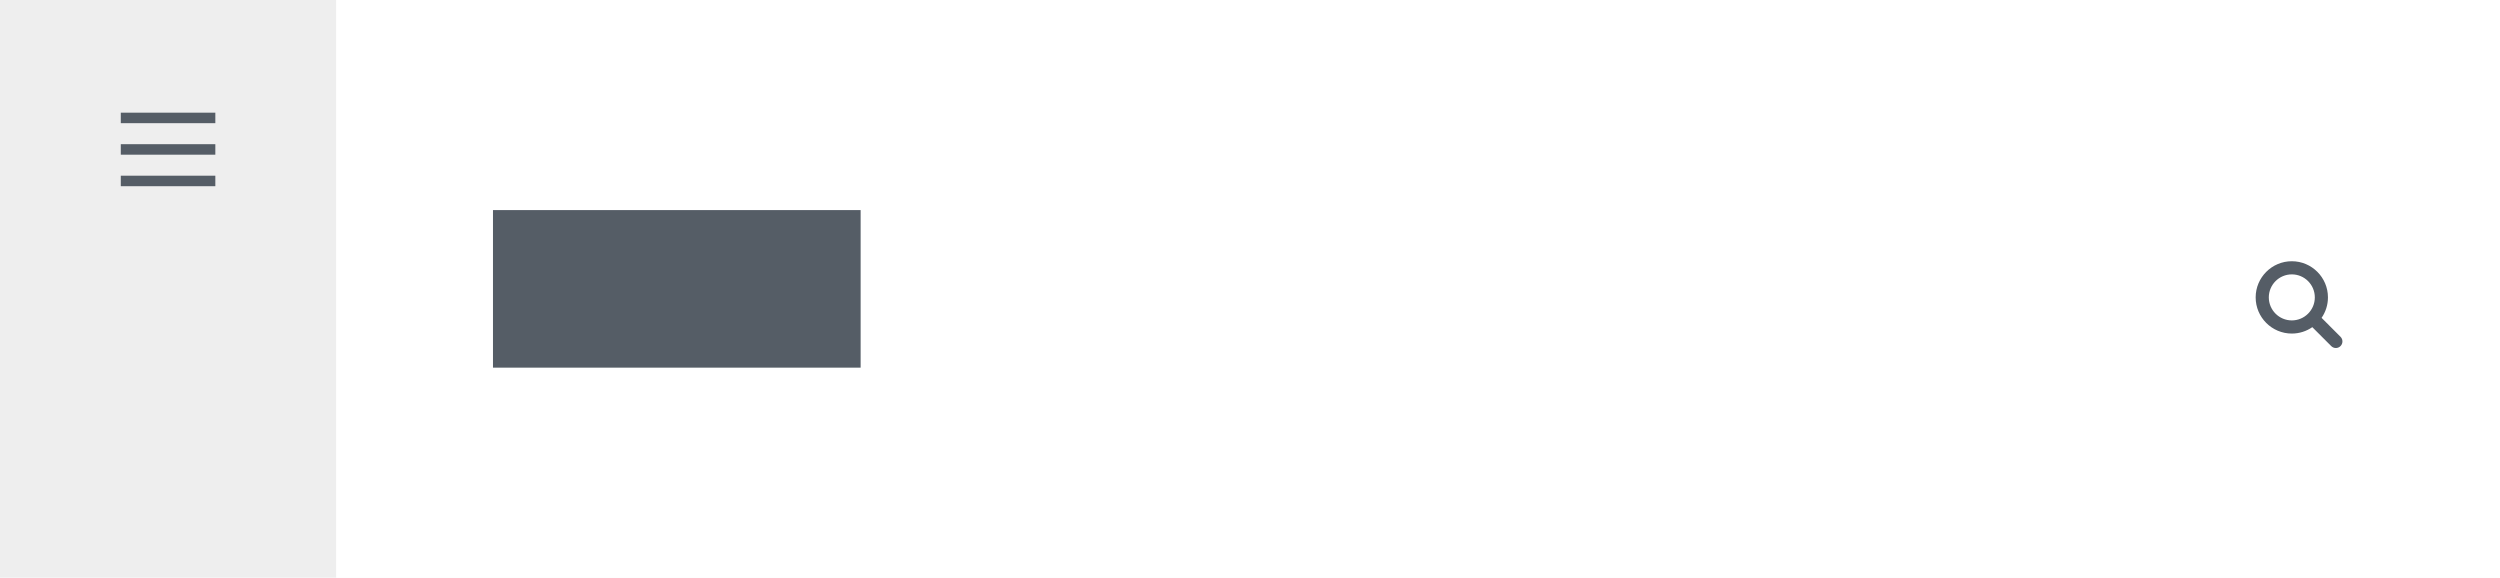
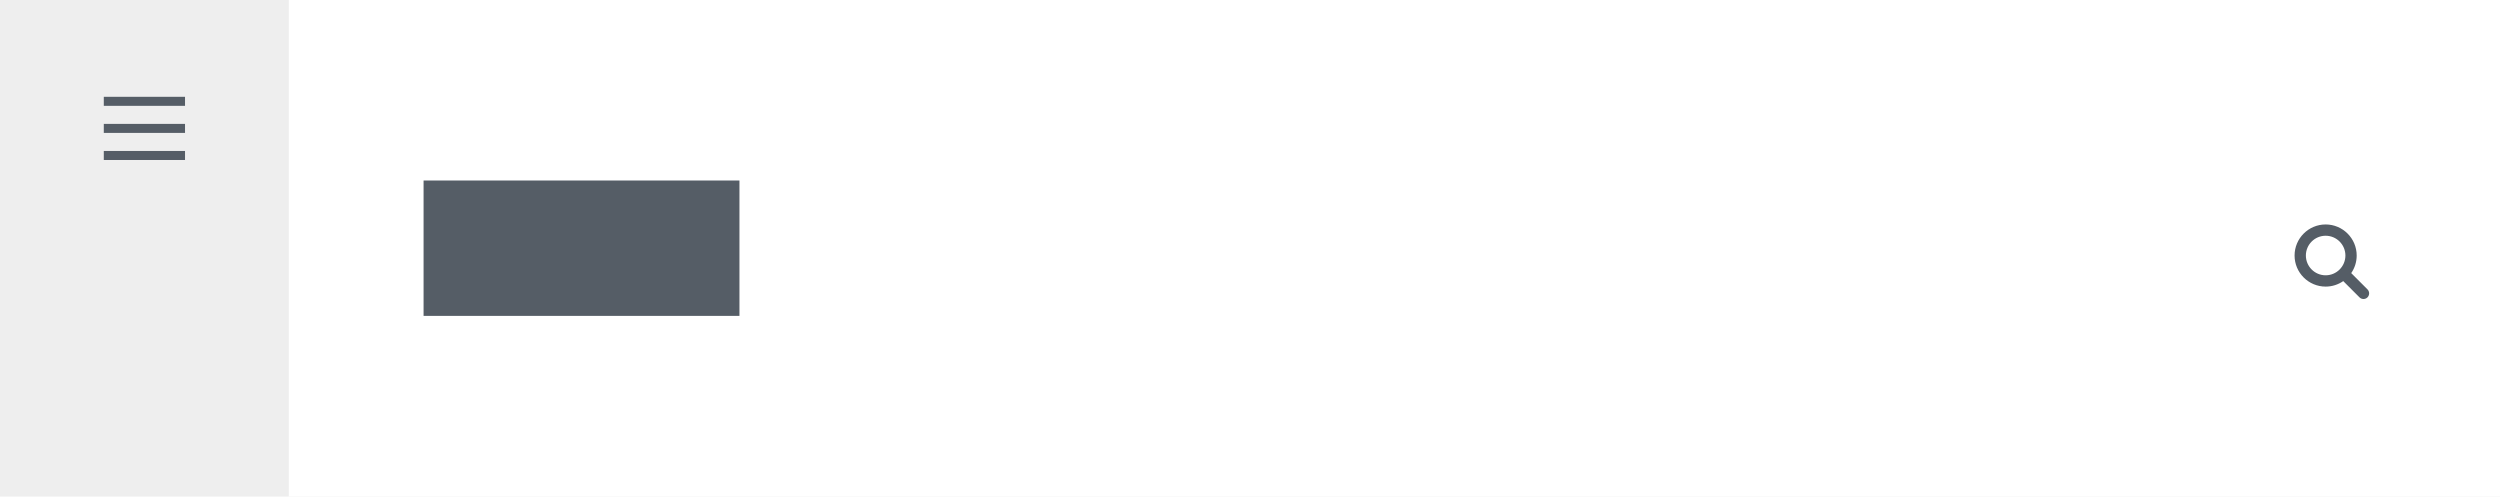
- <svg xmlns="http://www.w3.org/2000/svg" height="110" viewBox="0 0 476 110" width="476">
+ <svg xmlns="http://www.w3.org/2000/svg" height="110" viewBox="0 0 554 110" width="554">
  <g fill="none" fill-rule="evenodd">
-     <path d="m0 0h476v110h-476z" fill="#fff" />
-     <path d="m0 0h476v110h-476z" fill="#fff" />
+     <path d="m0 0h554v110h-554z" fill="#fff" />
+     <path d="m0 0h554v110h-554z" fill="#fff" />
    <path d="m93.863 40h70v30h-70z" fill="#555d66" />
    <path d="m0 0h64v110h-64z" fill="#eee" />
    <g fill="#555d66">
-       <path d="m445.633 64.123-3.603-3.604c.763-1.109 1.212-2.449 1.212-3.894 0-3.797-3.087-6.886-6.881-6.886-3.794 0-6.883 3.088-6.883 6.886 0 3.796 3.087 6.885 6.883 6.885 1.449 0 2.792-.452 3.902-1.219l3.602 3.604c.244.244.564.367.884.367s.64-.123.884-.367c.489-.491.489-1.282 0-1.771zm-13.652-7.499c0-2.417 1.965-4.383 4.381-4.383s4.38 1.966 4.38 4.383c0 1.205-.489 2.298-1.28 3.091-.001.002-.001.002-.002.002-.002.001-.003.004-.004.005-.793.793-1.887 1.284-3.095 1.284-2.415 0-4.379-1.965-4.379-4.382z" />
+       <path d="m524.633 64.123-3.603-3.604c.763-1.109 1.212-2.449 1.212-3.894 0-3.797-3.087-6.886-6.881-6.886-3.794 0-6.883 3.088-6.883 6.886 0 3.796 3.087 6.885 6.883 6.885 1.449 0 2.792-.452 3.902-1.219l3.602 3.604c.244.244.564.367.884.367s.64-.123.884-.367c.489-.491.489-1.282 0-1.771zm-13.652-7.499c0-2.417 1.965-4.383 4.381-4.383s4.38 1.966 4.38 4.383c0 1.205-.489 2.298-1.28 3.091-.001.002-.001.002-.002.002-.002.001-.003.004-.004.005-.793.793-1.887 1.284-3.095 1.284-2.415 0-4.379-1.965-4.379-4.382z" />
      <path d="m23 21.453h18v2h-18z" />
      <path d="m23 27.453h18v2h-18z" />
      <path d="m23 33.453h18v2h-18z" />
    </g>
  </g>
</svg>
